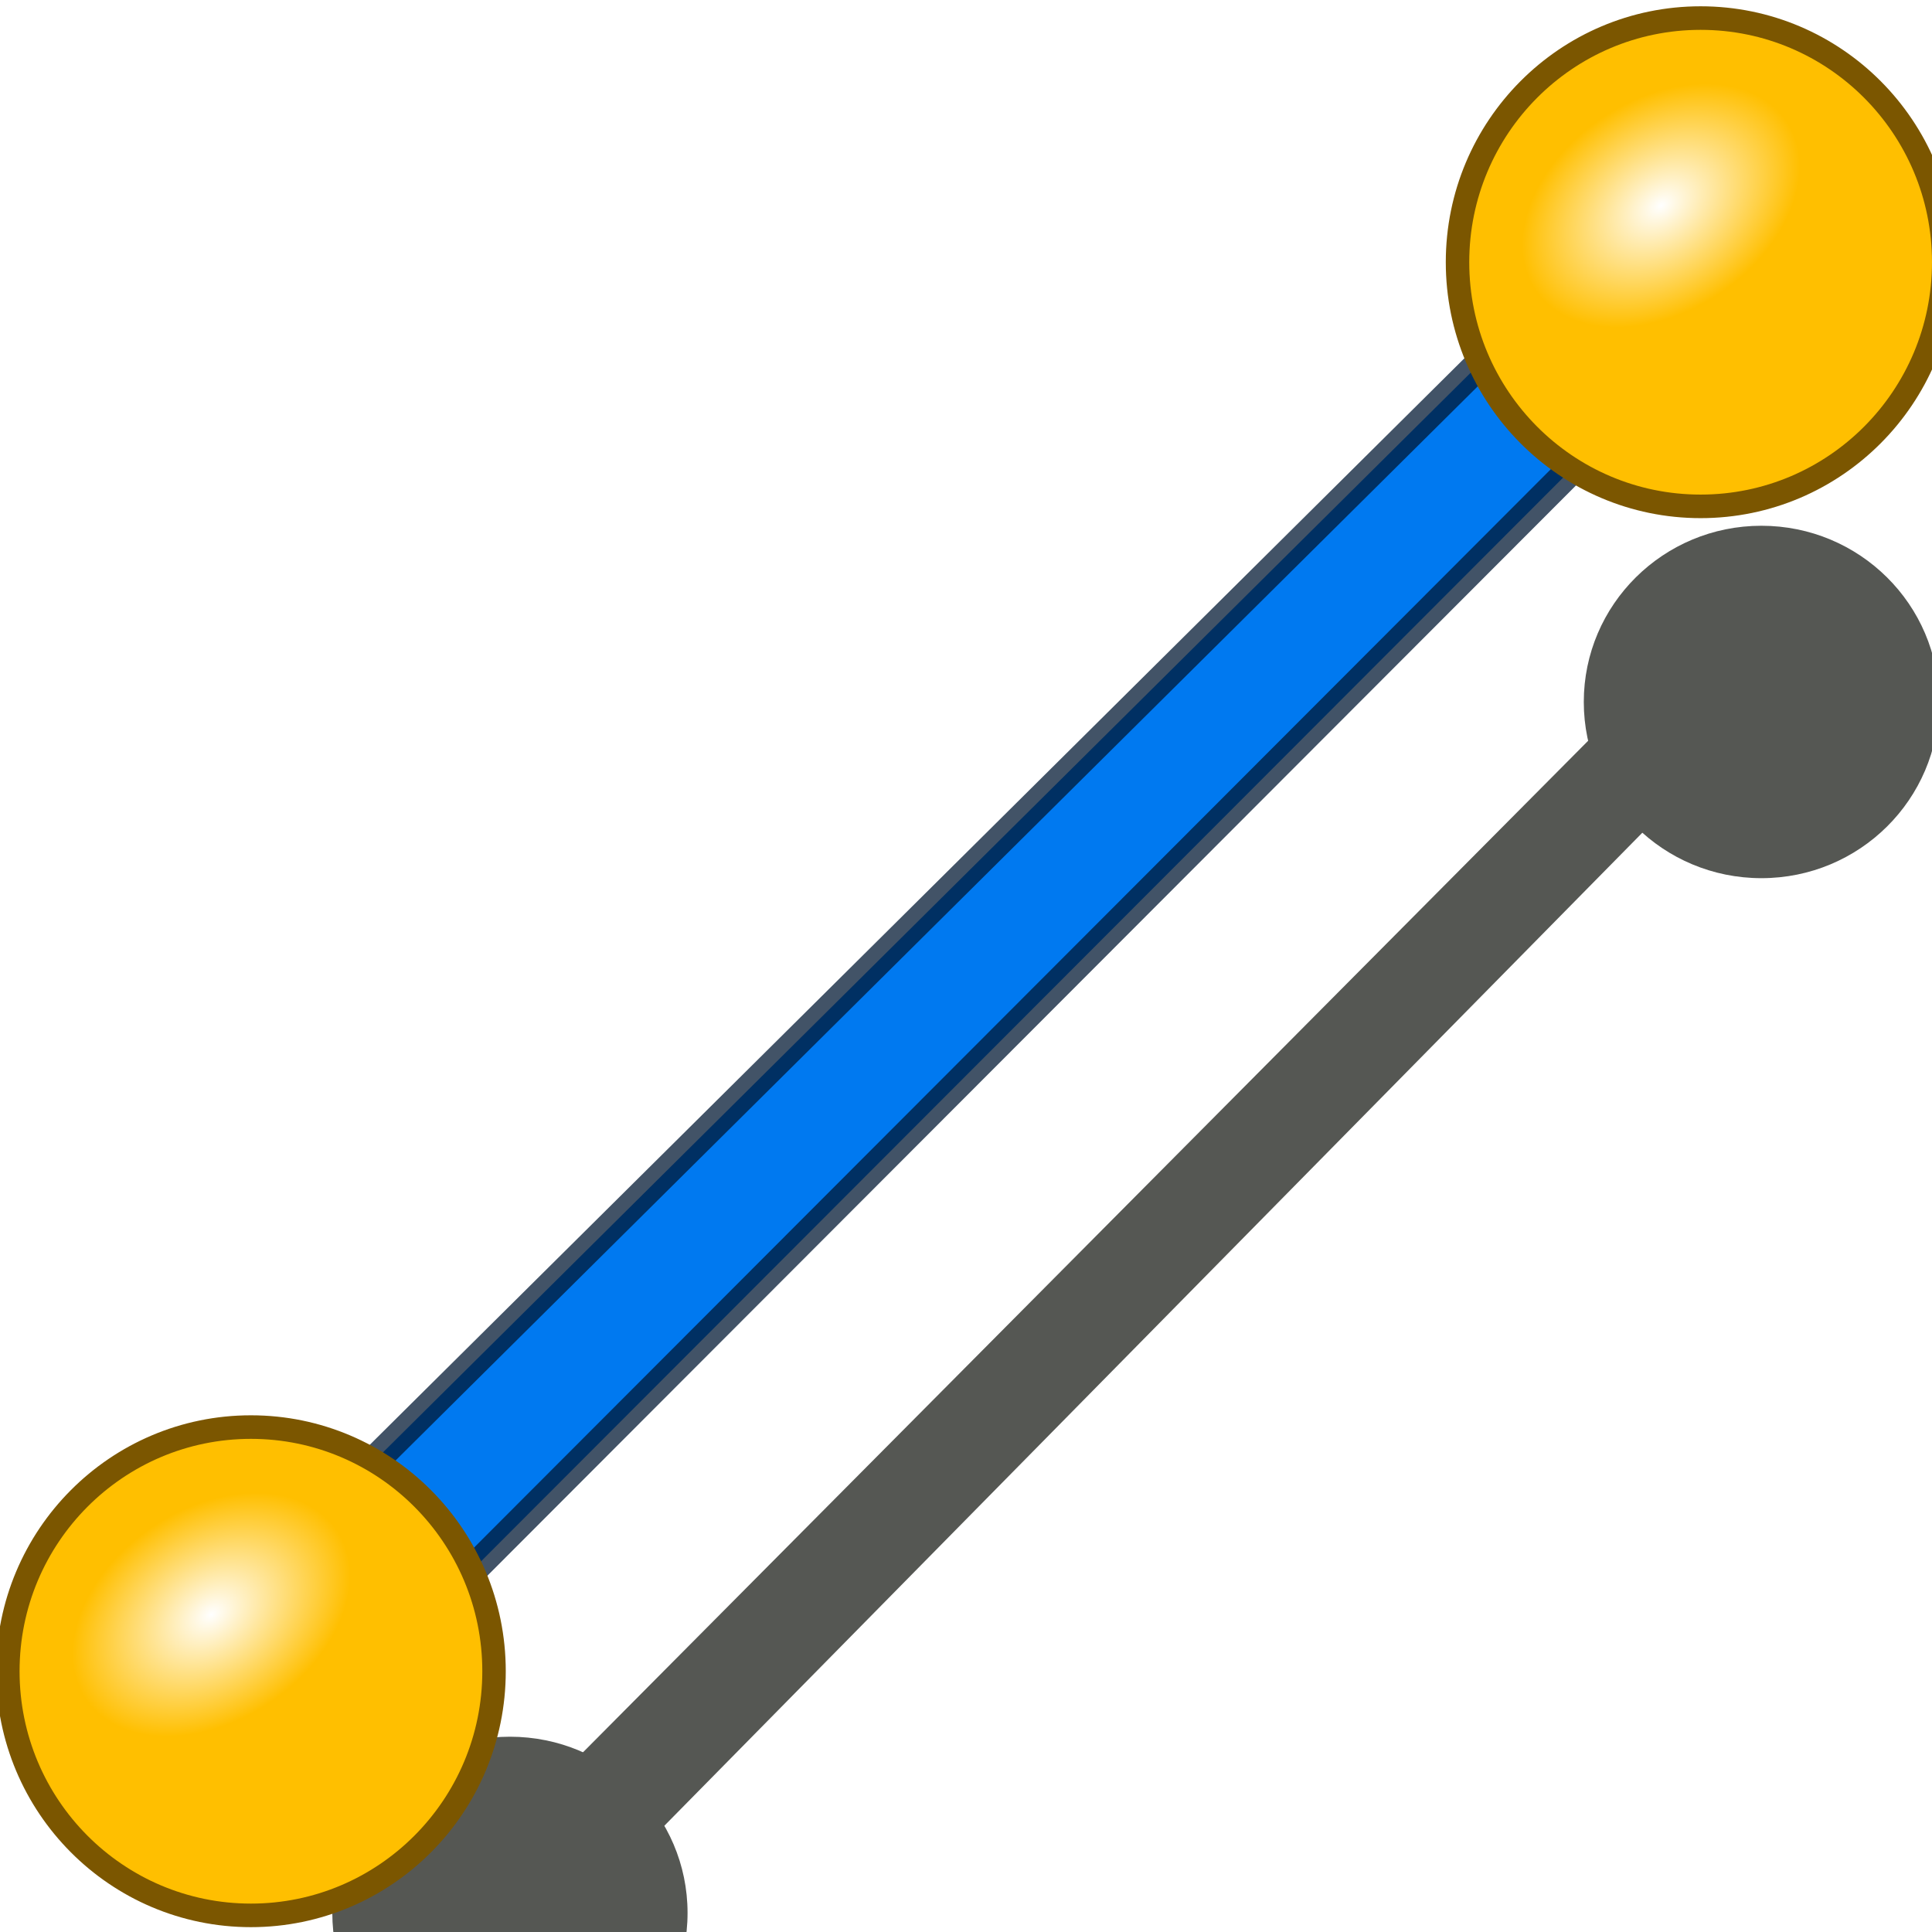
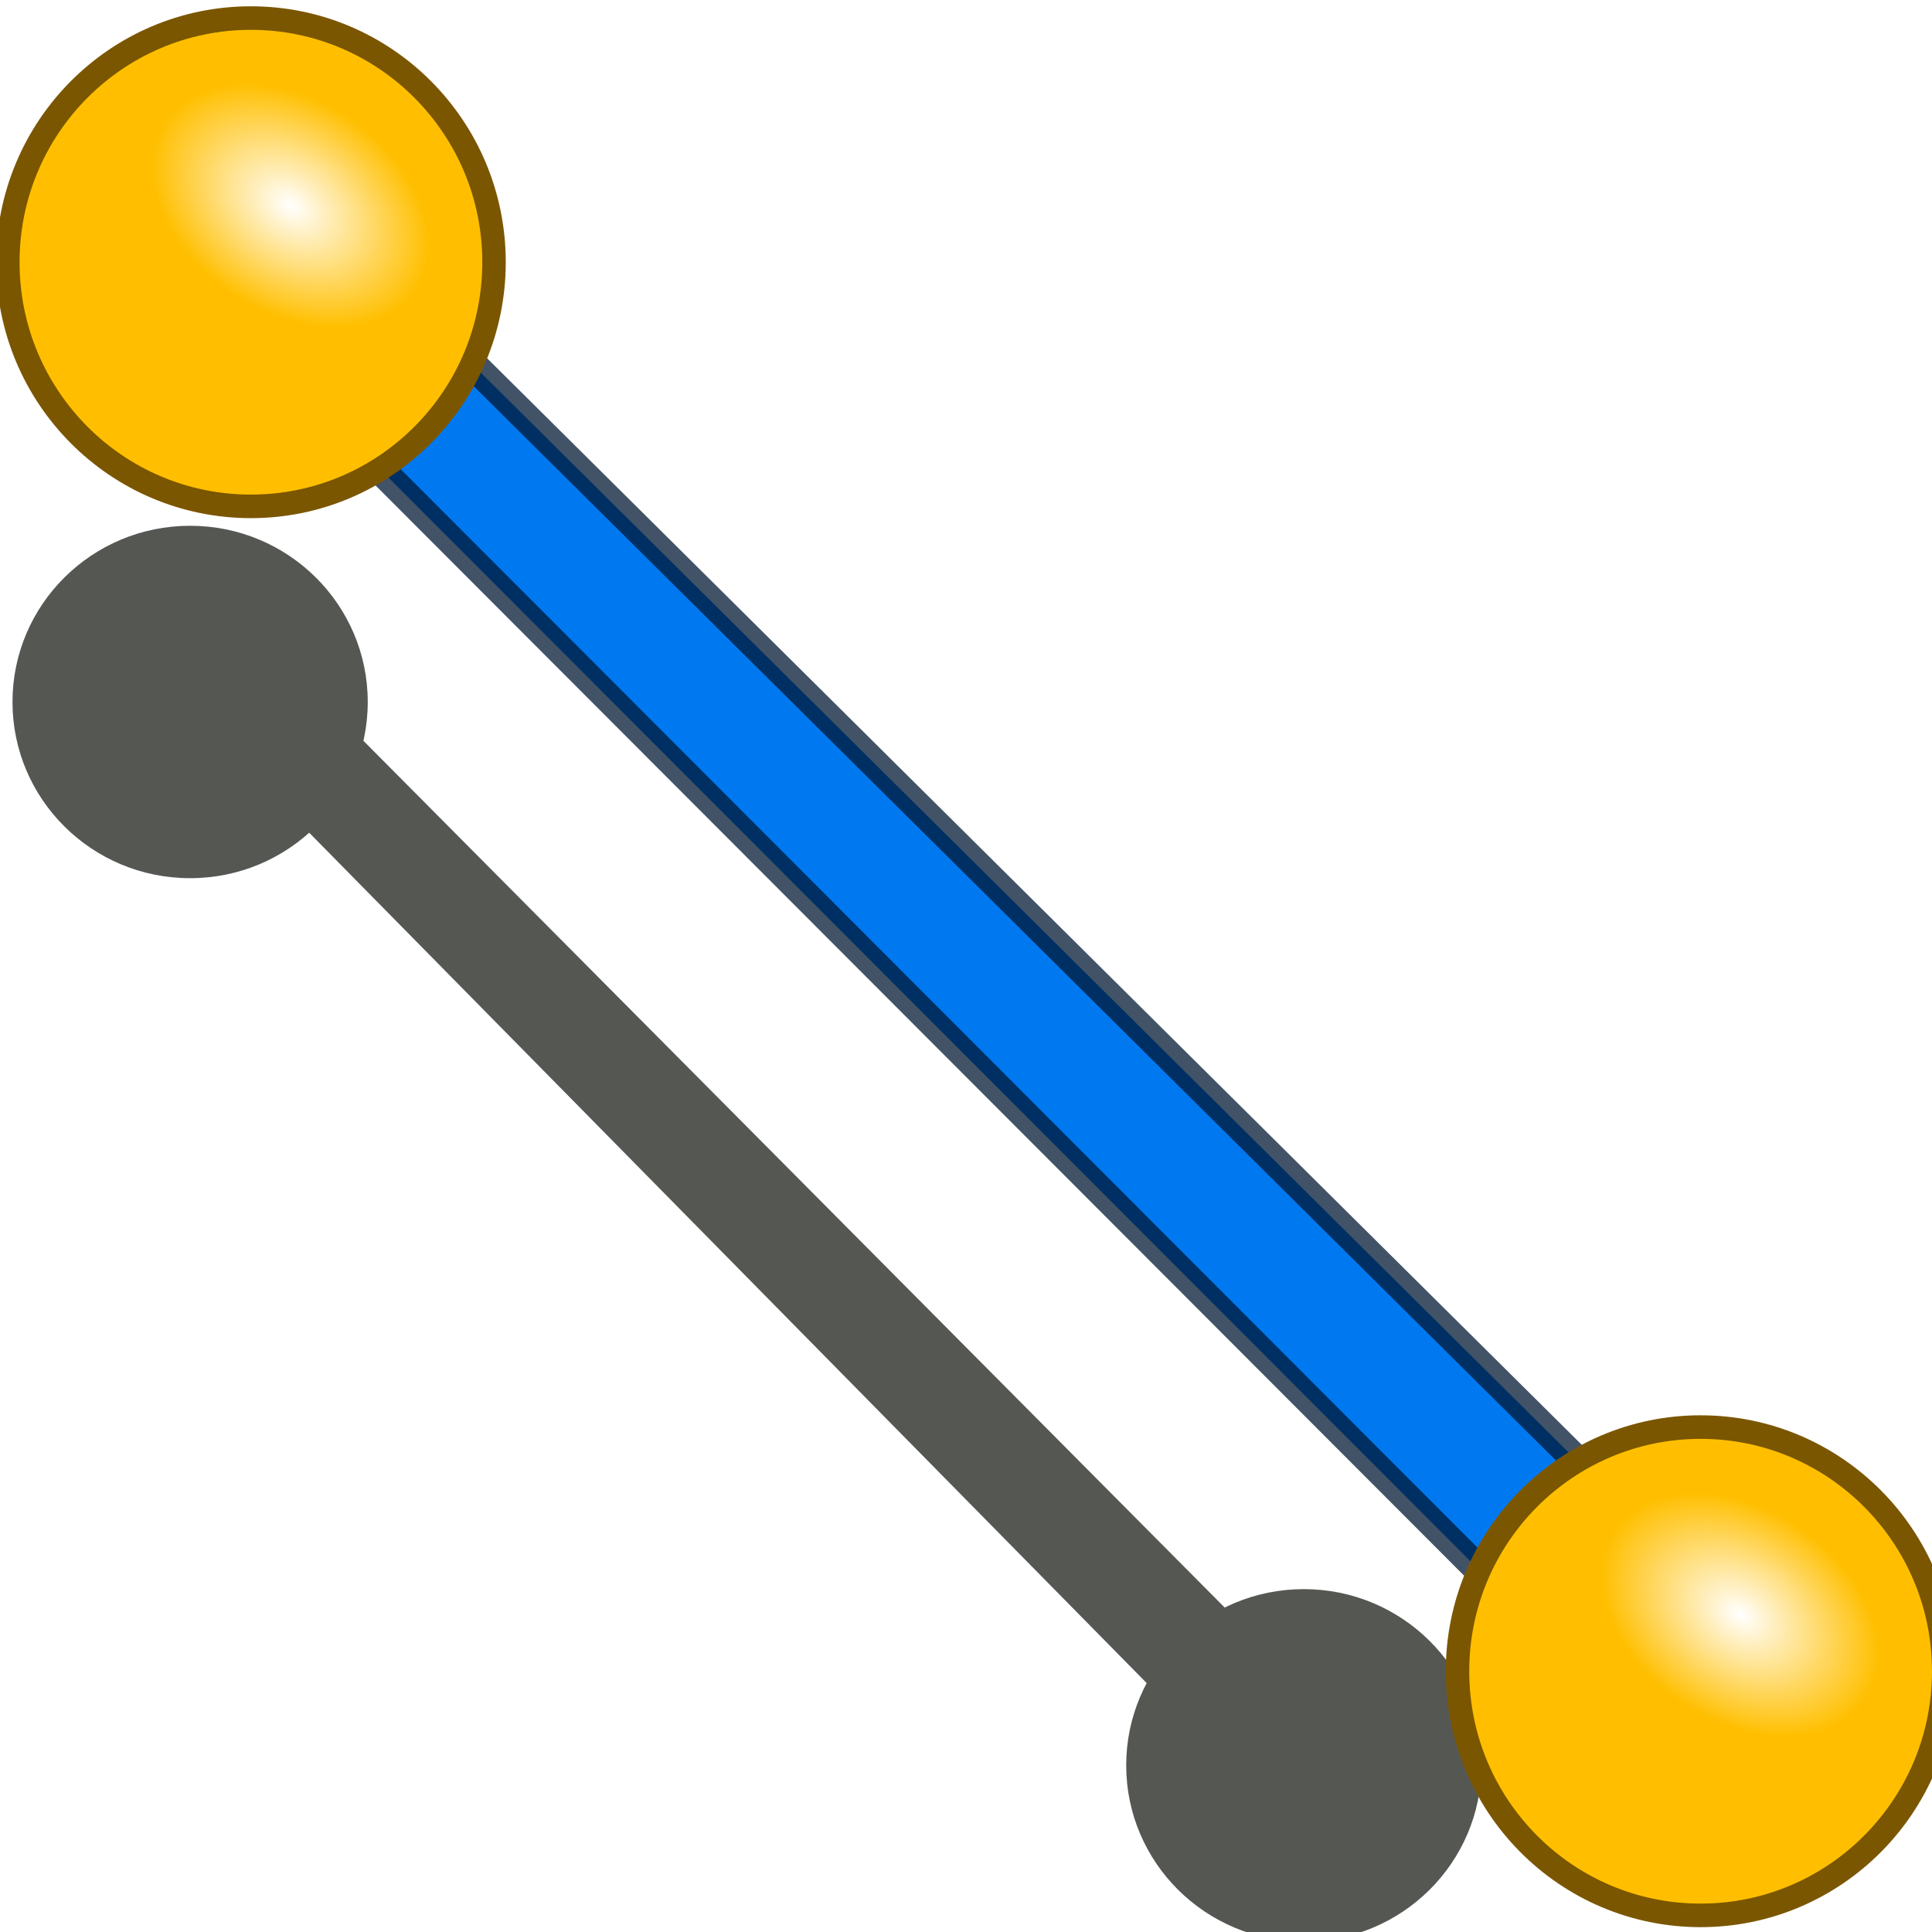
<svg xmlns="http://www.w3.org/2000/svg" xmlns:xlink="http://www.w3.org/1999/xlink" width="64px" height="64px" id="svg2860" version="1.1">
  <defs id="defs2862">
    <linearGradient id="linearGradient4155">
      <stop style="stop-color:#0079ff;stop-opacity:1;" offset="0" id="stop4157" />
      <stop style="stop-color:#0079ff;stop-opacity:0;" offset="1" id="stop4159" />
    </linearGradient>
    <linearGradient id="linearGradient4135">
      <stop style="stop-color:#0079ff;stop-opacity:1;" offset="0" id="stop4137" />
      <stop style="stop-color:#0079ff;stop-opacity:0;" offset="1" id="stop4139" />
    </linearGradient>
    <linearGradient id="linearGradient3377">
      <stop id="stop3379" offset="0" style="stop-color:#faff2b;stop-opacity:1;" />
      <stop id="stop3381" offset="1" style="stop-color:#ffaa00;stop-opacity:1;" />
    </linearGradient>
    <radialGradient xlink:href="#linearGradient3377-7" id="radialGradient3692-3" cx="45.883" cy="28.87" fx="45.883" fy="28.87" r="19.467" gradientUnits="userSpaceOnUse" />
    <linearGradient id="linearGradient3377-7">
      <stop id="stop3379-8" offset="0" style="stop-color:#faff2b;stop-opacity:1;" />
      <stop id="stop3381-5" offset="1" style="stop-color:#ffaa00;stop-opacity:1;" />
    </linearGradient>
    <radialGradient r="19.467" fy="28.87" fx="45.883" cy="28.87" cx="45.883" gradientUnits="userSpaceOnUse" id="radialGradient3288-6" xlink:href="#linearGradient3377-7-5" />
    <linearGradient id="linearGradient3377-7-5">
      <stop id="stop3379-8-7" offset="0" style="stop-color:#faff2b;stop-opacity:1;" />
      <stop id="stop3381-5-4" offset="1" style="stop-color:#ffaa00;stop-opacity:1;" />
    </linearGradient>
    <linearGradient xlink:href="#linearGradient4135" id="linearGradient4145" x1="131.823" y1="101.227" x2="191.316" y2="101.227" gradientUnits="userSpaceOnUse" />
    <linearGradient xlink:href="#linearGradient4155" id="linearGradient4161" x1="4.628" y1="100.813" x2="60.639" y2="100.813" gradientUnits="userSpaceOnUse" />
    <linearGradient xlink:href="#linearGradient4155" id="linearGradient4231" x1="33.747" y1="34.571" x2="72.682" y2="34.571" gradientUnits="userSpaceOnUse" />
    <linearGradient xlink:href="#linearGradient4135" id="linearGradient3034" gradientUnits="userSpaceOnUse" x1="131.823" y1="101.227" x2="184.224" y2="100.799" />
    <radialGradient xlink:href="#linearGradient3144" id="radialGradient3191" gradientUnits="userSpaceOnUse" gradientTransform="matrix(1,0,0,0.6985294,0,202.8286)" cx="225.264" cy="672.797" fx="225.264" fy="672.797" r="34.345" />
    <linearGradient id="linearGradient3144">
      <stop style="stop-color:#ffffff;stop-opacity:1;" offset="0" id="stop3146" />
      <stop style="stop-color:#ffffff;stop-opacity:0;" offset="1" id="stop3148" />
    </linearGradient>
    <radialGradient r="34.345" fy="672.797" fx="225.264" cy="672.797" cx="225.264" gradientTransform="matrix(1,0,0,0.6985294,0,202.8286)" gradientUnits="userSpaceOnUse" id="radialGradient4577" xlink:href="#linearGradient3144" />
    <radialGradient r="34.345" fy="672.797" fx="225.264" cy="672.797" cx="225.264" gradientTransform="matrix(1,0,0,0.6985294,0,202.8286)" gradientUnits="userSpaceOnUse" id="radialGradient4577-7" xlink:href="#linearGradient3144-1" />
    <linearGradient id="linearGradient3144-1">
      <stop style="stop-color:#ffffff;stop-opacity:1;" offset="0" id="stop3146-3" />
      <stop style="stop-color:#ffffff;stop-opacity:0;" offset="1" id="stop3148-7" />
    </linearGradient>
    <radialGradient r="34.345" fy="672.797" fx="225.264" cy="672.797" cx="225.264" gradientTransform="matrix(1,0,0,0.6985294,0,202.8286)" gradientUnits="userSpaceOnUse" id="radialGradient3138" xlink:href="#linearGradient3144-1" />
  </defs>
  <g id="layer2">
-     <path transform="matrix(0.3168216,0,0,0.3143059,0.03276215,52.50216)" d="m 71.786,34.571 a 18.571,18.571 0 1 1 -37.143,0 18.571,18.571 0 1 1 37.143,0 z" id="path3968" style="fill:#555753;fill-opacity:1;fill-rule:evenodd;stroke:none;stroke-width:1.792;marker:none;visibility:visible;display:inline;overflow:visible;enable-background:accumulate" />
-     <path id="path3198" d="M 16.416,60.962 58.946,18.162 61.196,20.689 19.064,63.469 z" style="fill:#555753;fill-opacity:1;fill-rule:evenodd;stroke:none;stroke-width:1.307;marker:none;visibility:visible;display:inline;overflow:visible;enable-background:accumulate" />
-     <path transform="matrix(0.3168216,0,0,0.3143059,41.48947,12.38755)" d="m 71.786,34.571 a 18.571,18.571 0 1 1 -37.143,0 18.571,18.571 0 1 1 37.143,0 z" id="path3968-4" style="fill:#555753;fill-opacity:1;fill-rule:evenodd;stroke:none;stroke-width:1.792;marker:none;visibility:visible;display:inline;overflow:visible;enable-background:accumulate" />
+     <ellipse transform="scale(-1,1)" id="path3968" style="display:inline;overflow:visible;visibility:visible;fill:#555753;fill-opacity:1;fill-rule:evenodd;stroke:none;stroke-width:0.565;marker:none;enable-background:accumulate" cx="-43.191" cy="58.479" rx="5.884" ry="5.837" />
+     <path id="path3198" d="M 48.231,60.962 5.701,18.162 3.451,20.689 45.583,63.469 Z" style="display:inline;overflow:visible;visibility:visible;fill:#555753;fill-opacity:1;fill-rule:evenodd;stroke:none;stroke-width:1.307;marker:none;enable-background:accumulate" />
+     <ellipse transform="scale(-1,1)" id="path3968-4" style="display:inline;overflow:visible;visibility:visible;fill:#555753;fill-opacity:1;fill-rule:evenodd;stroke:none;stroke-width:0.565;marker:none;enable-background:accumulate" cx="-6.298" cy="23.254" rx="5.884" ry="5.837" />
  </g>
  <g id="layer1">
-     <g id="g3618" transform="matrix(0.5222535,0,0,0.5772395,-67.14963,-42.81702)" style="fill:url(#linearGradient4145);fill-opacity:1;stroke:#001833;stroke-opacity:1">
-       <path style="fill:#0079f0;fill-opacity:1;fill-rule:evenodd;stroke:#001833;stroke-width:1.763;stroke-linecap:butt;stroke-linejoin:round;stroke-miterlimit:4;stroke-opacity:0.741;stroke-dasharray:none;stroke-dashoffset:0;marker:none;visibility:visible;display:inline;overflow:visible;enable-background:accumulate;opacity:1" d="m 131.851,176.397 110.619,-99.341 5.852,5.864 -109.584,99.297 z" id="rect3520" />
+     <g id="g3618" transform="matrix(-0.5222535,0,0,0.5772395,131.7967,-42.81702)" style="fill:url(#linearGradient4145);fill-opacity:1;stroke:#001833;stroke-opacity:1">
+       <path style="display:inline;overflow:visible;visibility:visible;opacity:1;fill:#0079f0;fill-opacity:1;fill-rule:evenodd;stroke:#001833;stroke-width:1.763;stroke-linecap:butt;stroke-linejoin:round;stroke-miterlimit:4;stroke-dasharray:none;stroke-dashoffset:0;stroke-opacity:0.741;marker:none;enable-background:accumulate" d="m 131.851,176.397 110.619,-99.341 5.852,5.864 -109.584,99.297 z" id="rect3520" />
    </g>
    <g id="g3564" transform="matrix(0.5789395,0,0,0.5735478,33.85922,-7.02737)" style="fill:url(#linearGradient4161);fill-opacity:1" />
-     <g id="g4073" transform="translate(25.2628,-22.49204)">
-       <path transform="matrix(0.433628,0,0,0.4355004,7.996756,16.1226)" d="m 71.786,34.571 c 0,10.257 -8.315,18.571 -18.571,18.571 -10.257,0 -18.571,-8.315 -18.571,-18.571 0,-10.257 8.315,-18.571 18.571,-18.571 10.257,0 18.571,8.315 18.571,18.571 z" id="path3696-4" style="fill:#ffbf00;fill-opacity:1;fill-rule:evenodd;stroke:#7b5600;stroke-width:1.792;stroke-linecap:butt;stroke-linejoin:round;stroke-miterlimit:4;stroke-opacity:1;stroke-dasharray:none;stroke-dashoffset:0;marker:none;visibility:visible;display:inline;overflow:visible;enable-background:accumulate" />
-       <path transform="matrix(-0.1212207,0.08143484,-0.08143484,-0.1212207,111.854,92.51537)" d="m 259.609,672.797 c 0,13.25 -15.377,23.991 -34.345,23.991 -18.968,0 -34.345,-10.741 -34.345,-23.991 0,-13.25 15.377,-23.991 34.345,-23.991 18.968,0 34.345,10.741 34.345,23.991 z" id="path3189" style="fill:url(#radialGradient4577);fill-opacity:1;stroke:none" />
+     <g id="g4073" transform="matrix(-1,0,0,1,39.38424,-22.49204)">
+       <circle transform="matrix(0.433628,0,0,0.4355004,7.996756,16.1226)" id="path3696-4" style="display:inline;overflow:visible;visibility:visible;fill:#ffbf00;fill-opacity:1;fill-rule:evenodd;stroke:#7b5600;stroke-width:1.792;stroke-linecap:butt;stroke-linejoin:round;stroke-miterlimit:4;stroke-dasharray:none;stroke-dashoffset:0;stroke-opacity:1;marker:none;enable-background:accumulate" cx="53.214" cy="34.571" r="18.571" />
+       <ellipse transform="matrix(-0.1212207,0.08143484,-0.08143484,-0.1212207,111.854,92.51537)" id="path3189" style="fill:url(#radialGradient4577);fill-opacity:1;stroke:none" cx="225.264" cy="672.797" rx="34.345" ry="23.991" />
    </g>
-     <g transform="translate(-22.75969,24.18328)" id="g4073-4">
-       <path transform="matrix(0.433628,0,0,0.4355004,7.996756,16.1226)" d="m 71.786,34.571 c 0,10.257 -8.315,18.571 -18.571,18.571 -10.257,0 -18.571,-8.315 -18.571,-18.571 0,-10.257 8.315,-18.571 18.571,-18.571 10.257,0 18.571,8.315 18.571,18.571 z" id="path3696-4-5" style="fill:#ffbf00;fill-opacity:1;fill-rule:evenodd;stroke:#7b5600;stroke-width:1.792;stroke-linecap:butt;stroke-linejoin:round;stroke-miterlimit:4;stroke-opacity:1;stroke-dasharray:none;stroke-dashoffset:0;marker:none;visibility:visible;display:inline;overflow:visible;enable-background:accumulate" />
-       <path transform="matrix(-0.1212207,0.08143484,-0.08143484,-0.1212207,111.854,92.51537)" d="m 259.609,672.797 c 0,13.25 -15.377,23.991 -34.345,23.991 -18.968,0 -34.345,-10.741 -34.345,-23.991 0,-13.25 15.377,-23.991 34.345,-23.991 18.968,0 34.345,10.741 34.345,23.991 z" id="path3189-4" style="fill:url(#radialGradient3138);fill-opacity:1;stroke:none" />
+     <g transform="matrix(-1,0,0,1,87.40672,24.18328)" id="g4073-4">
+       <circle transform="matrix(0.433628,0,0,0.4355004,7.996756,16.1226)" id="path3696-4-5" style="display:inline;overflow:visible;visibility:visible;fill:#ffbf00;fill-opacity:1;fill-rule:evenodd;stroke:#7b5600;stroke-width:1.792;stroke-linecap:butt;stroke-linejoin:round;stroke-miterlimit:4;stroke-dasharray:none;stroke-dashoffset:0;stroke-opacity:1;marker:none;enable-background:accumulate" cx="53.214" cy="34.571" r="18.571" />
+       <ellipse transform="matrix(-0.1212207,0.08143484,-0.08143484,-0.1212207,111.854,92.51537)" id="path3189-4" style="fill:url(#radialGradient3138);fill-opacity:1;stroke:none" cx="225.264" cy="672.797" rx="34.345" ry="23.991" />
    </g>
  </g>
</svg>
